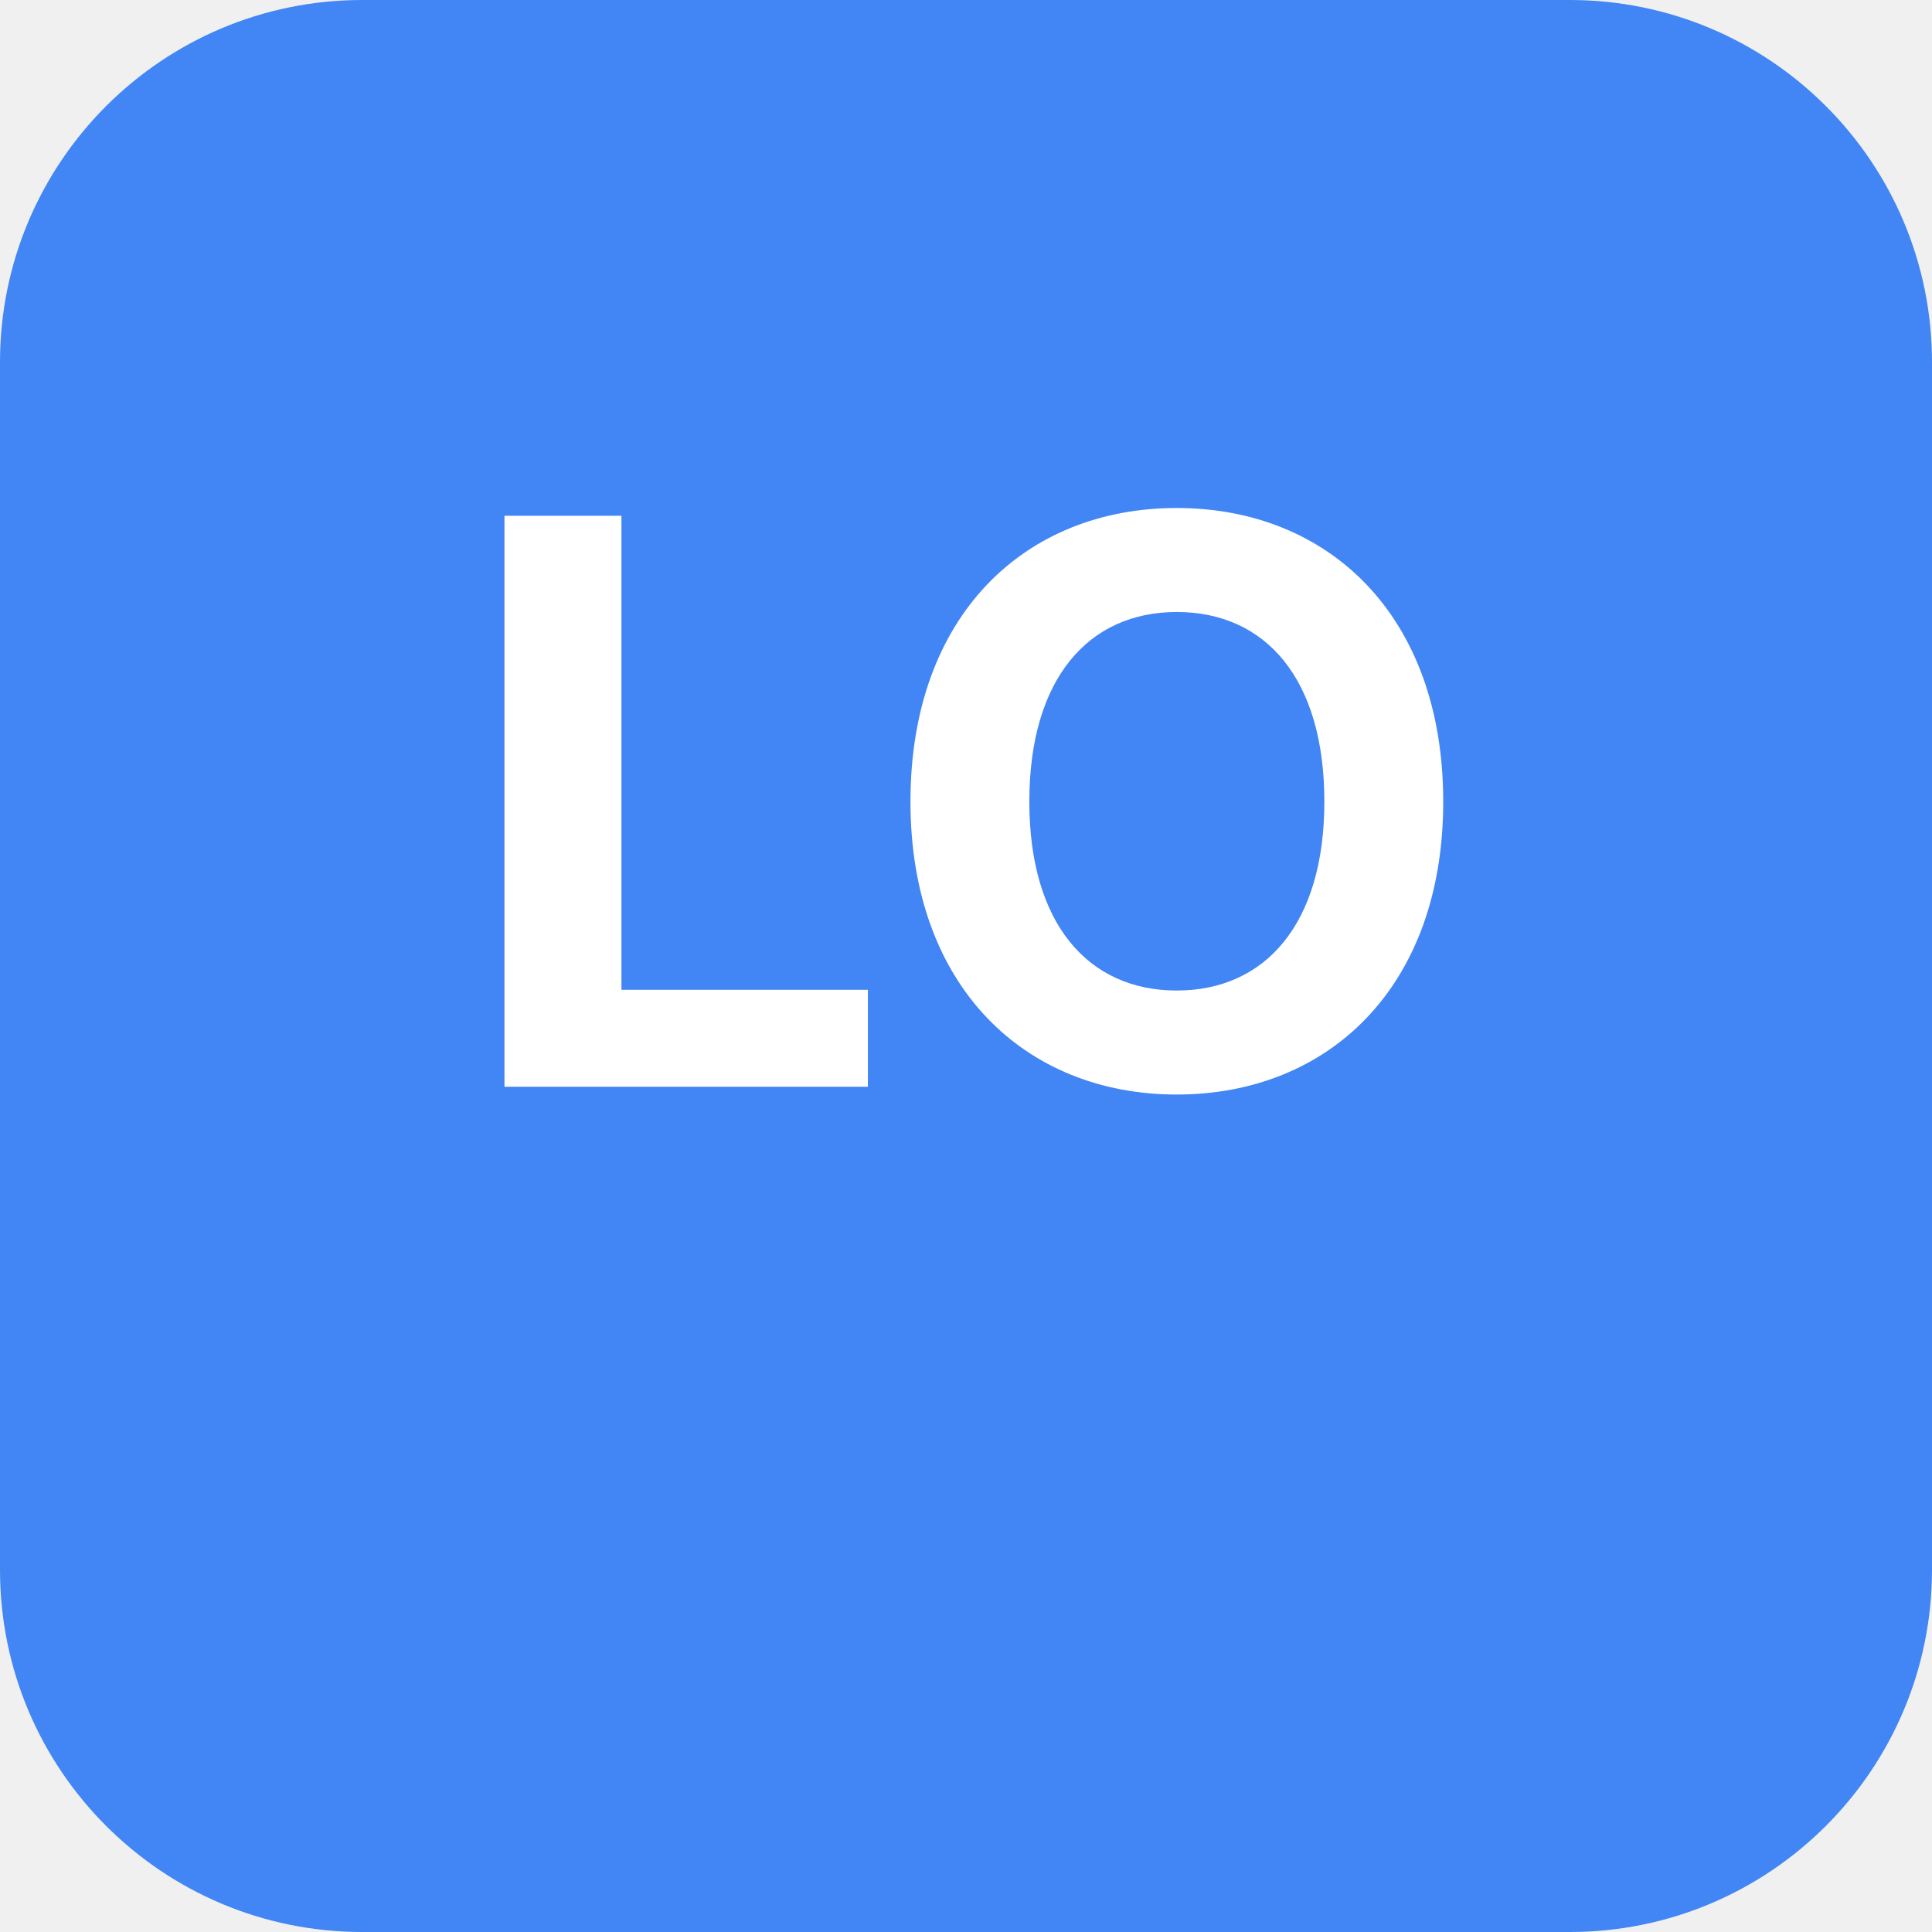
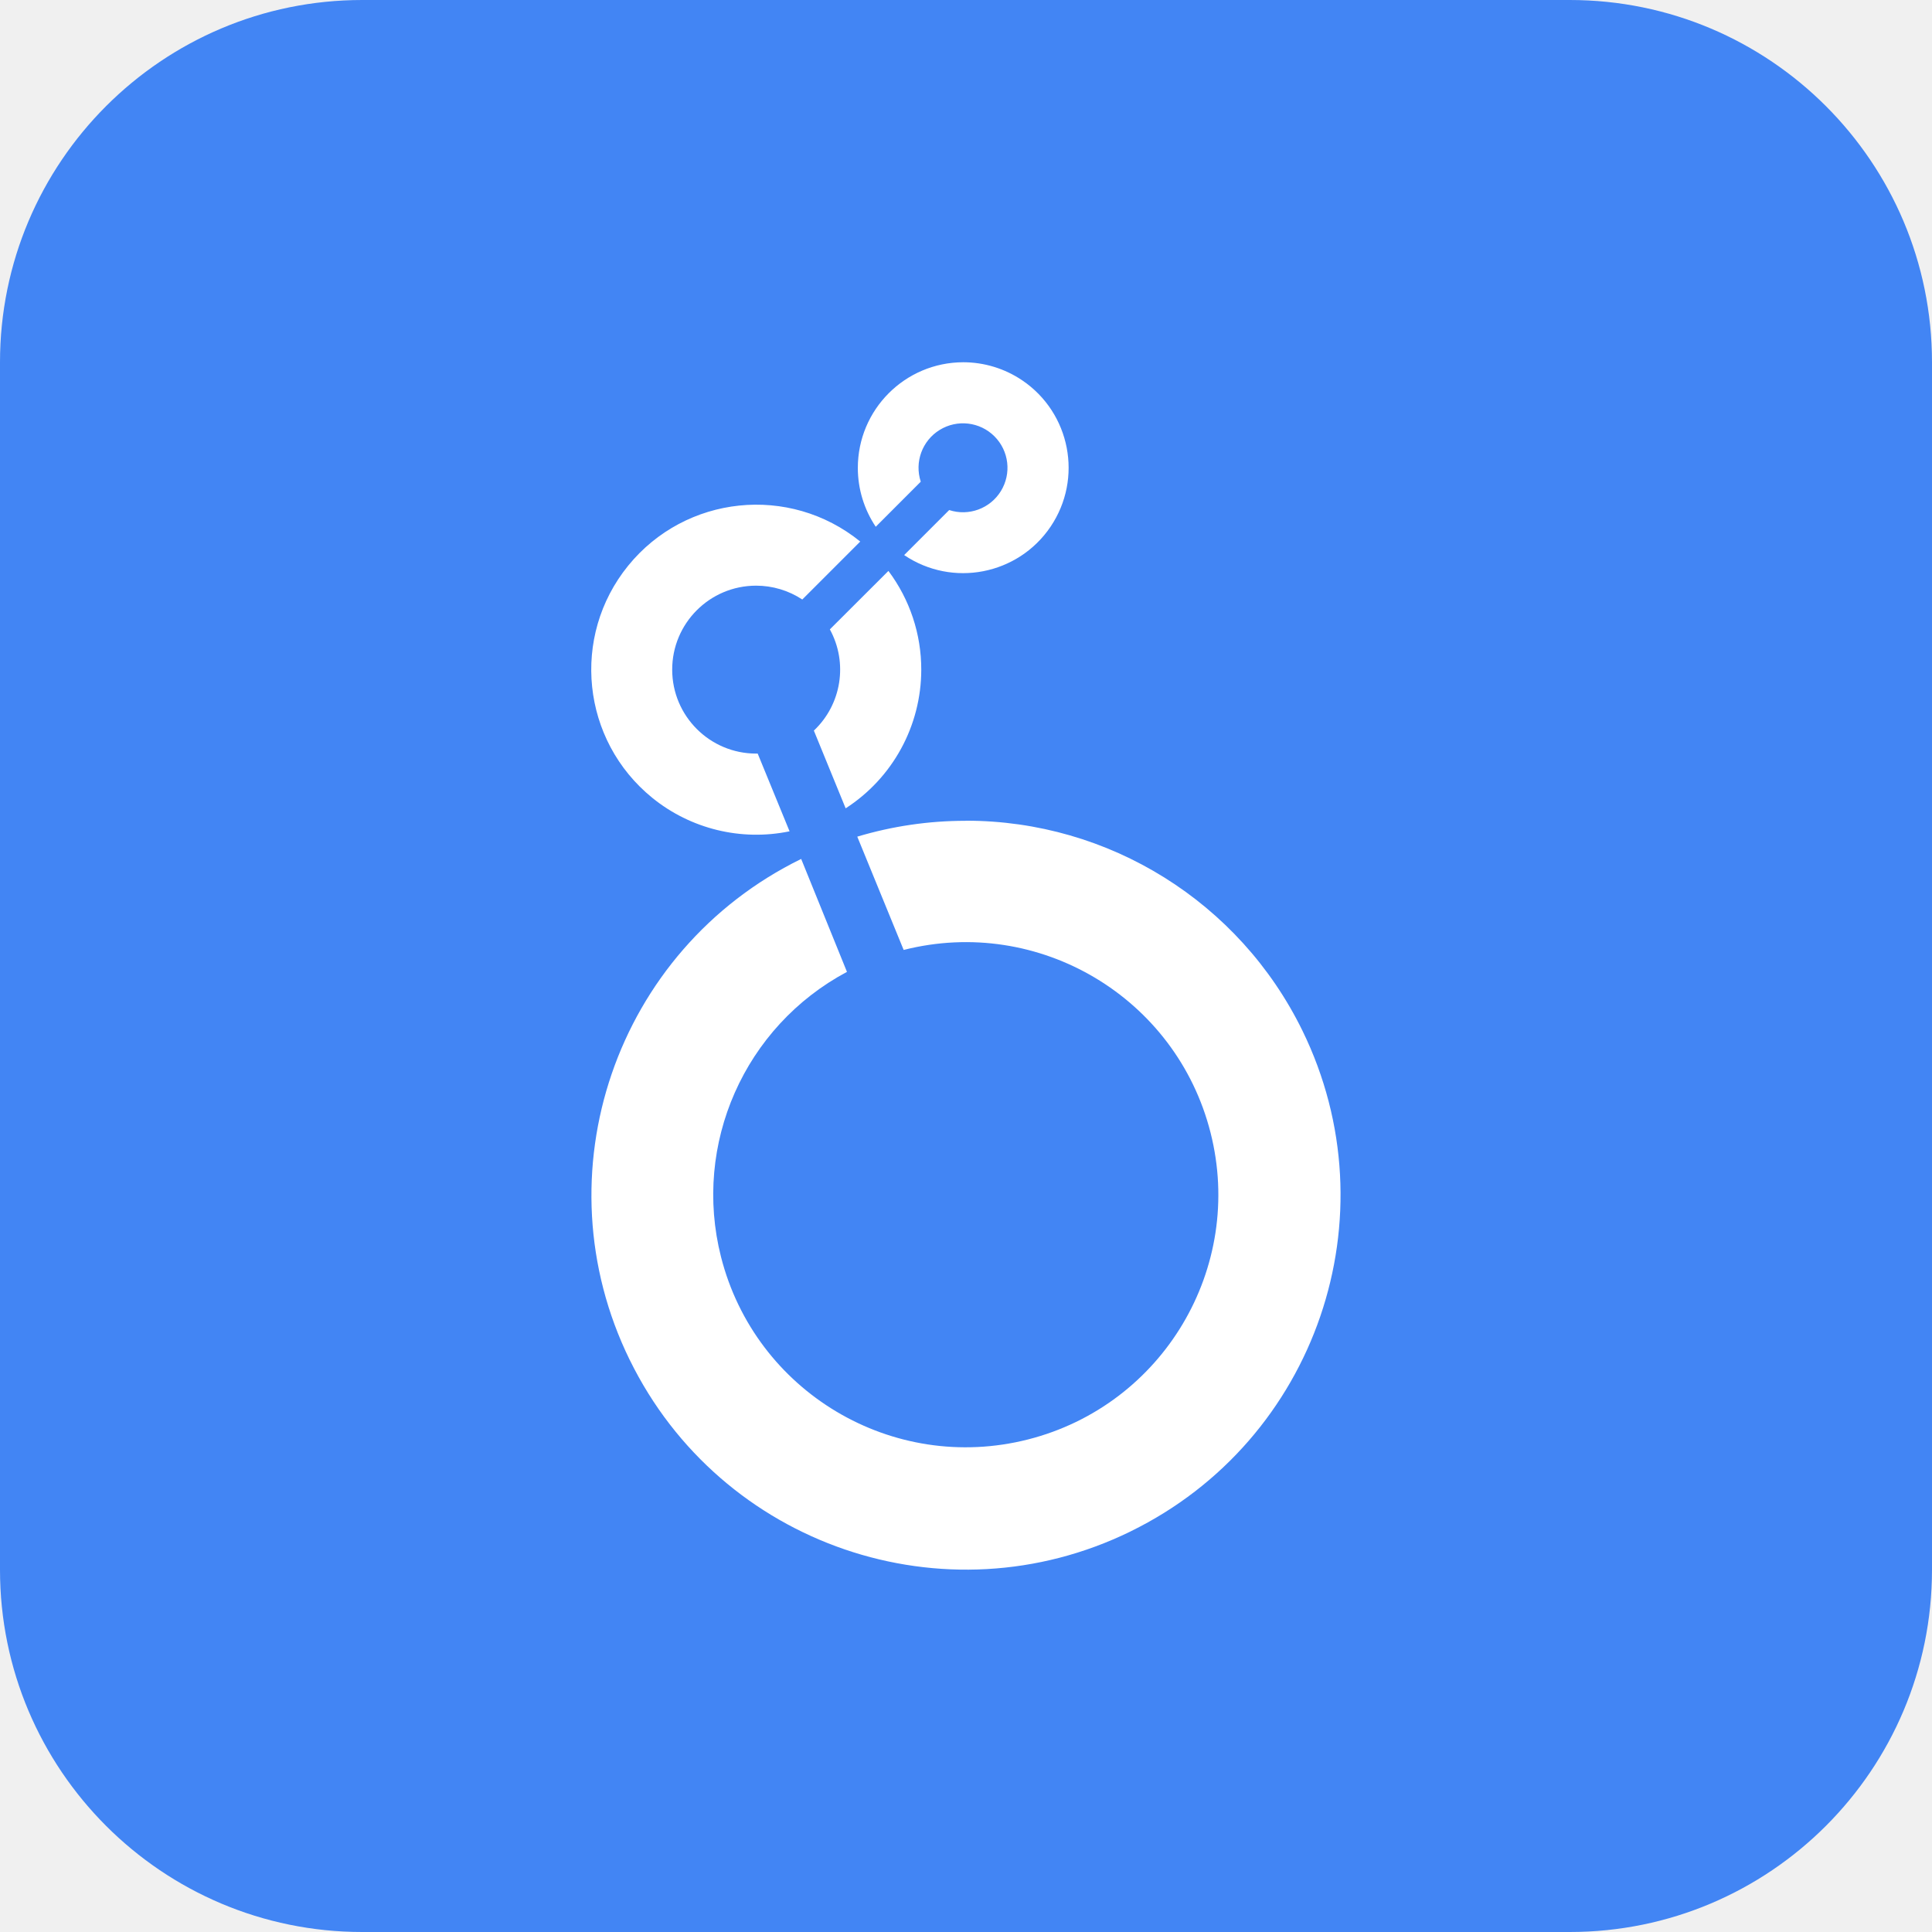
<svg xmlns="http://www.w3.org/2000/svg" viewBox="0 0 128 128" width="128" height="128" role="img" aria-label="Looker">
  <rect width="128" height="128" rx="24" fill="#4285F4" />
-   <text x="64" y="72" text-anchor="middle" font-family="ui-sans-serif, system-ui, -apple-system, Segoe UI, sans-serif" font-size="52" font-weight="700" fill="#ffffff">LO</text>
+   <g transform="translate(24 24) scale(3.333)" fill="#ffffff">
+     <path d="M11.947 0c-1.16.002-2.098.944-2.096 2.104a2.1 2.1 0 00.356 1.166l.895-.896a.884.884 0 11.565.564l-.895.895c.959.648 2.262.395 2.91-.564.648-.959.395-2.262-.564-2.91A2.096 2.096 0 0011.947 0zm-.835 6.113a3.263 3.263 0 00-.653-1.965l-1.164 1.162a1.667 1.667 0 01-.318 2.012l.632 1.545a3.282 3.282 0 001.503-2.754zm-3.25 1.666h-.03c-.922.001-1.67-.746-1.671-1.667-.001-.922.745-1.67 1.667-1.671a1.669 1.669 0 01.919.275l1.152-1.152c-1.407-1.141-3.472-.926-4.614.481s-.926 3.472.481 4.614a3.28 3.28 0 002.728.665l-.633-1.544v-.001zm4.128 1.336c-.728 0-1.452.106-2.15.315l.922 2.252c2.687-.682 5.418.944 6.1 3.631.682 2.687-.944 5.418-3.631 6.1s-5.418-.944-6.1-3.631c-.568-2.239.466-4.577 2.504-5.664l-.91-2.245c-3.691 1.808-5.217 6.266-3.409 9.957l.001.001c1.808 3.691 6.266 5.217 9.957 3.409l.001-.001c3.691-1.807 5.219-6.264 3.412-9.956a7.442 7.442 0 00-6.686-4.17h-.008l-.001.001z" />
+   </g>
</svg>
